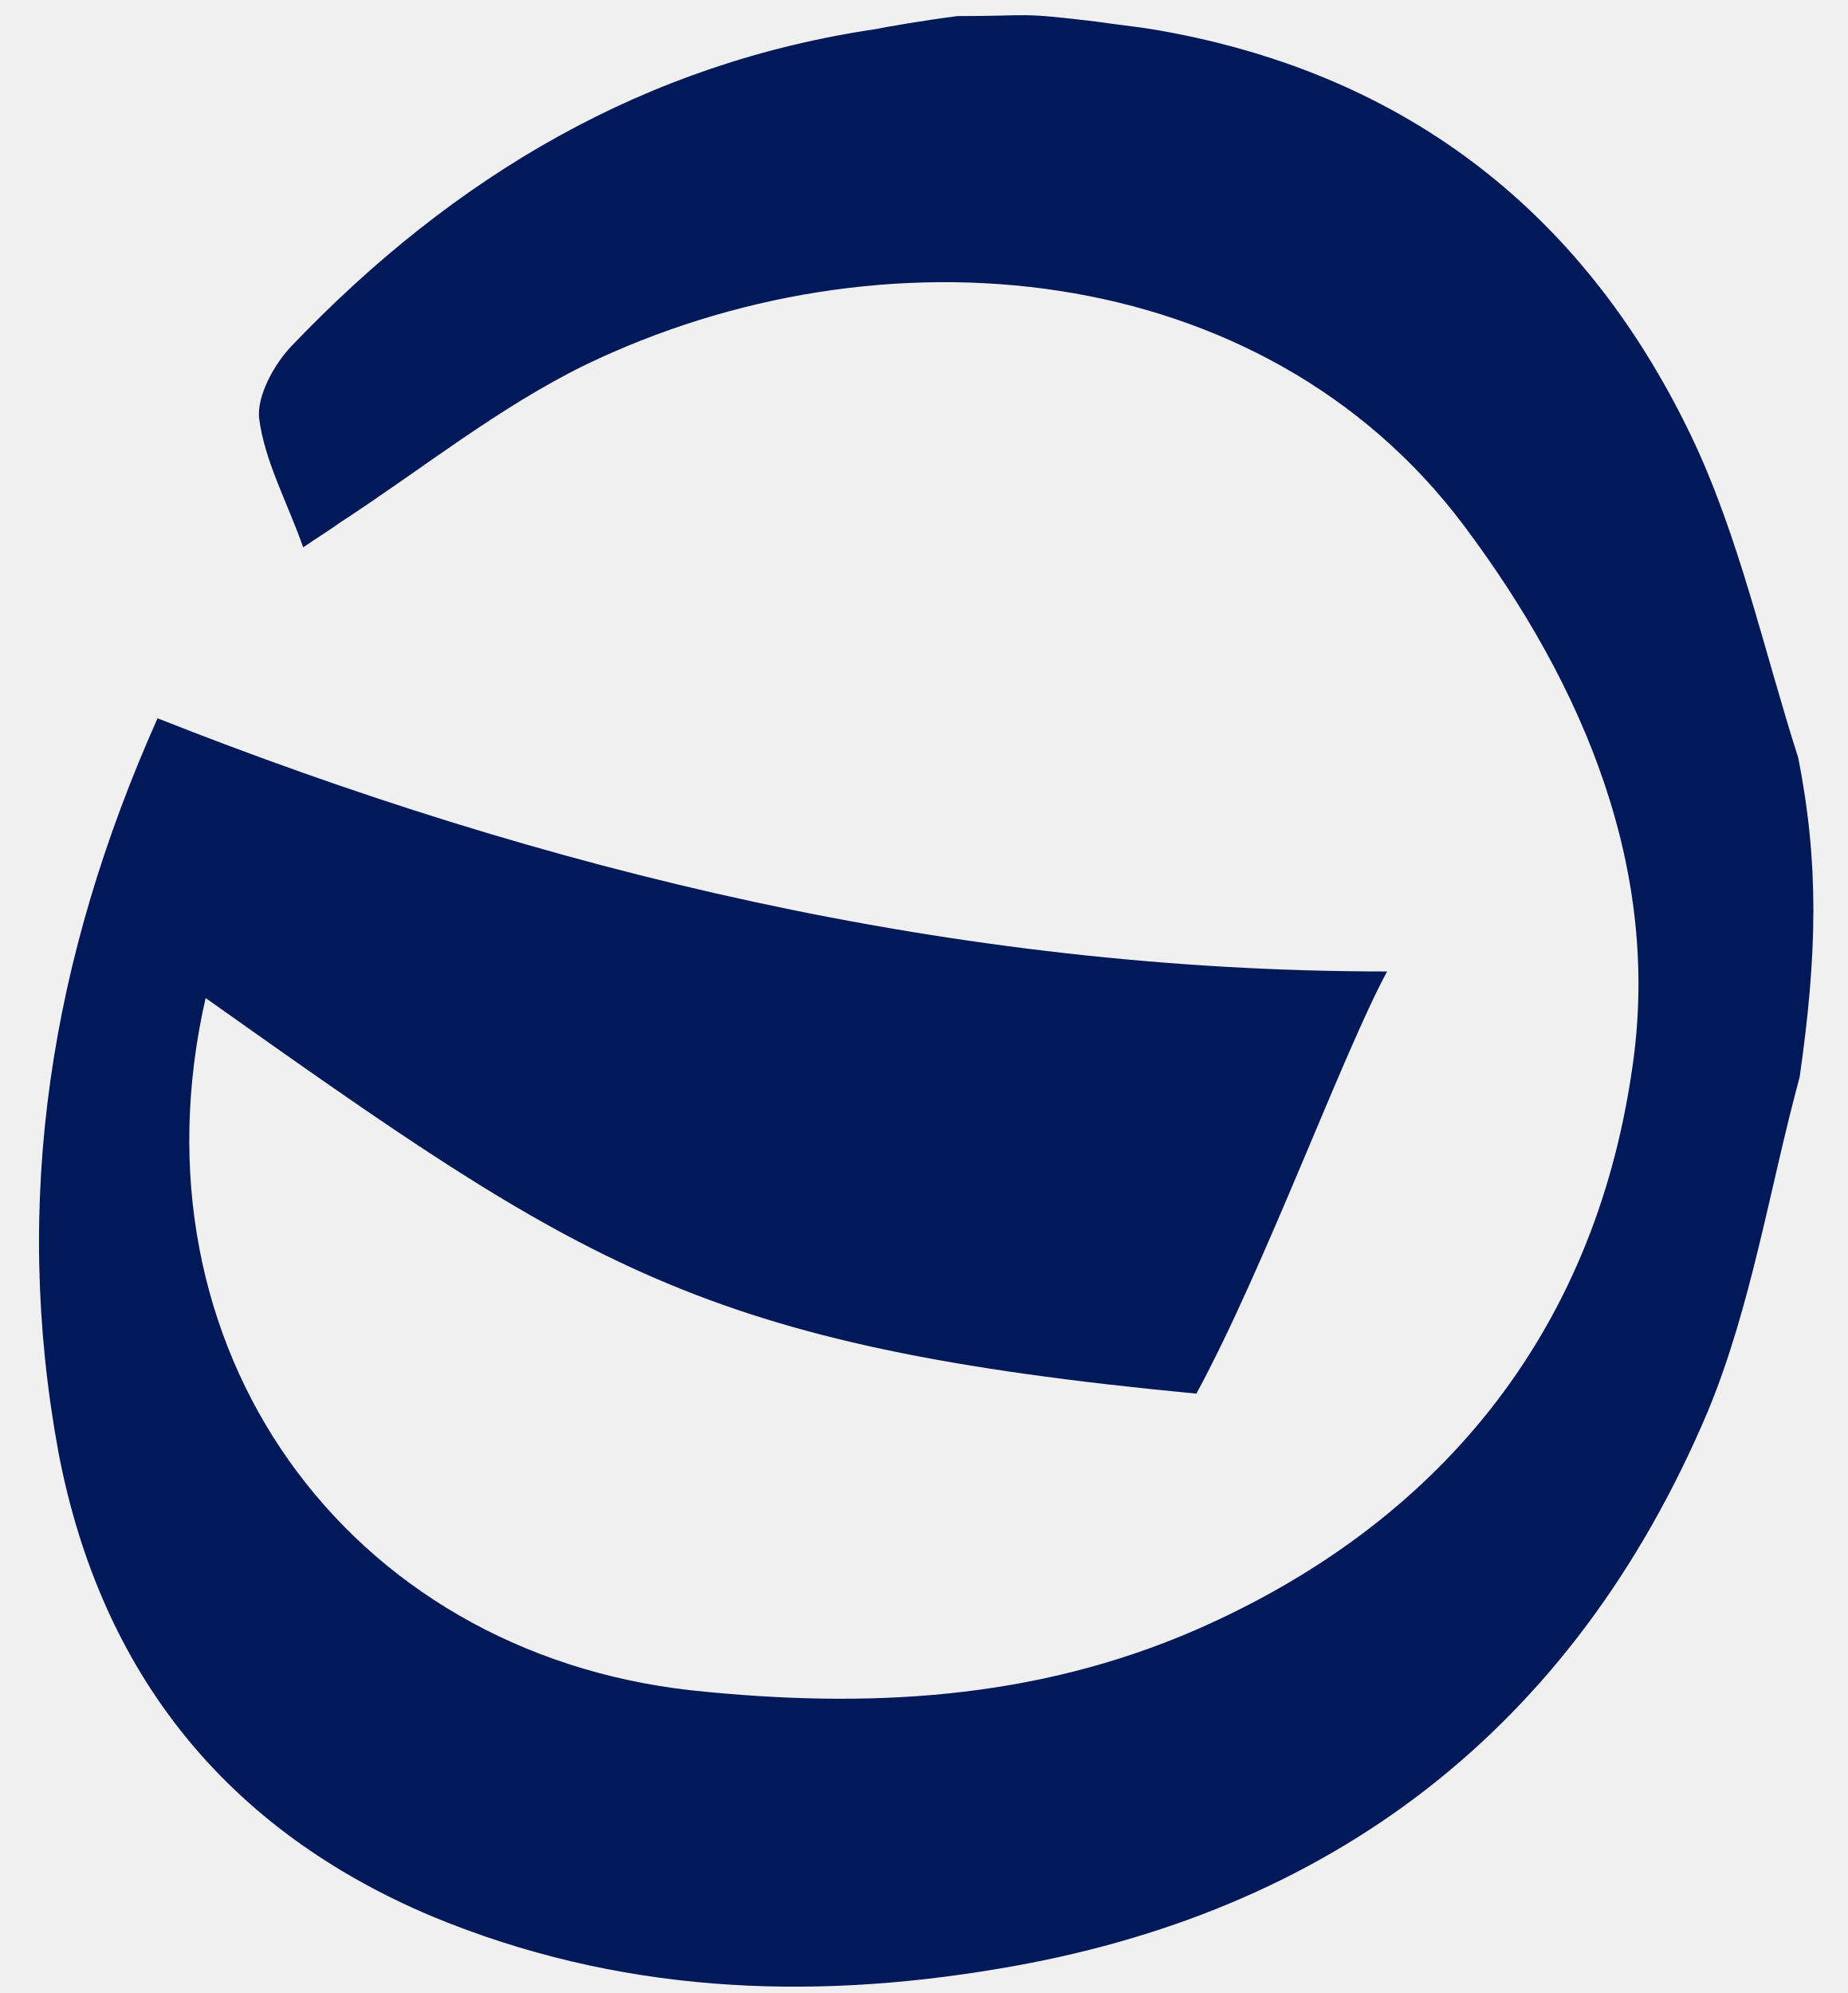
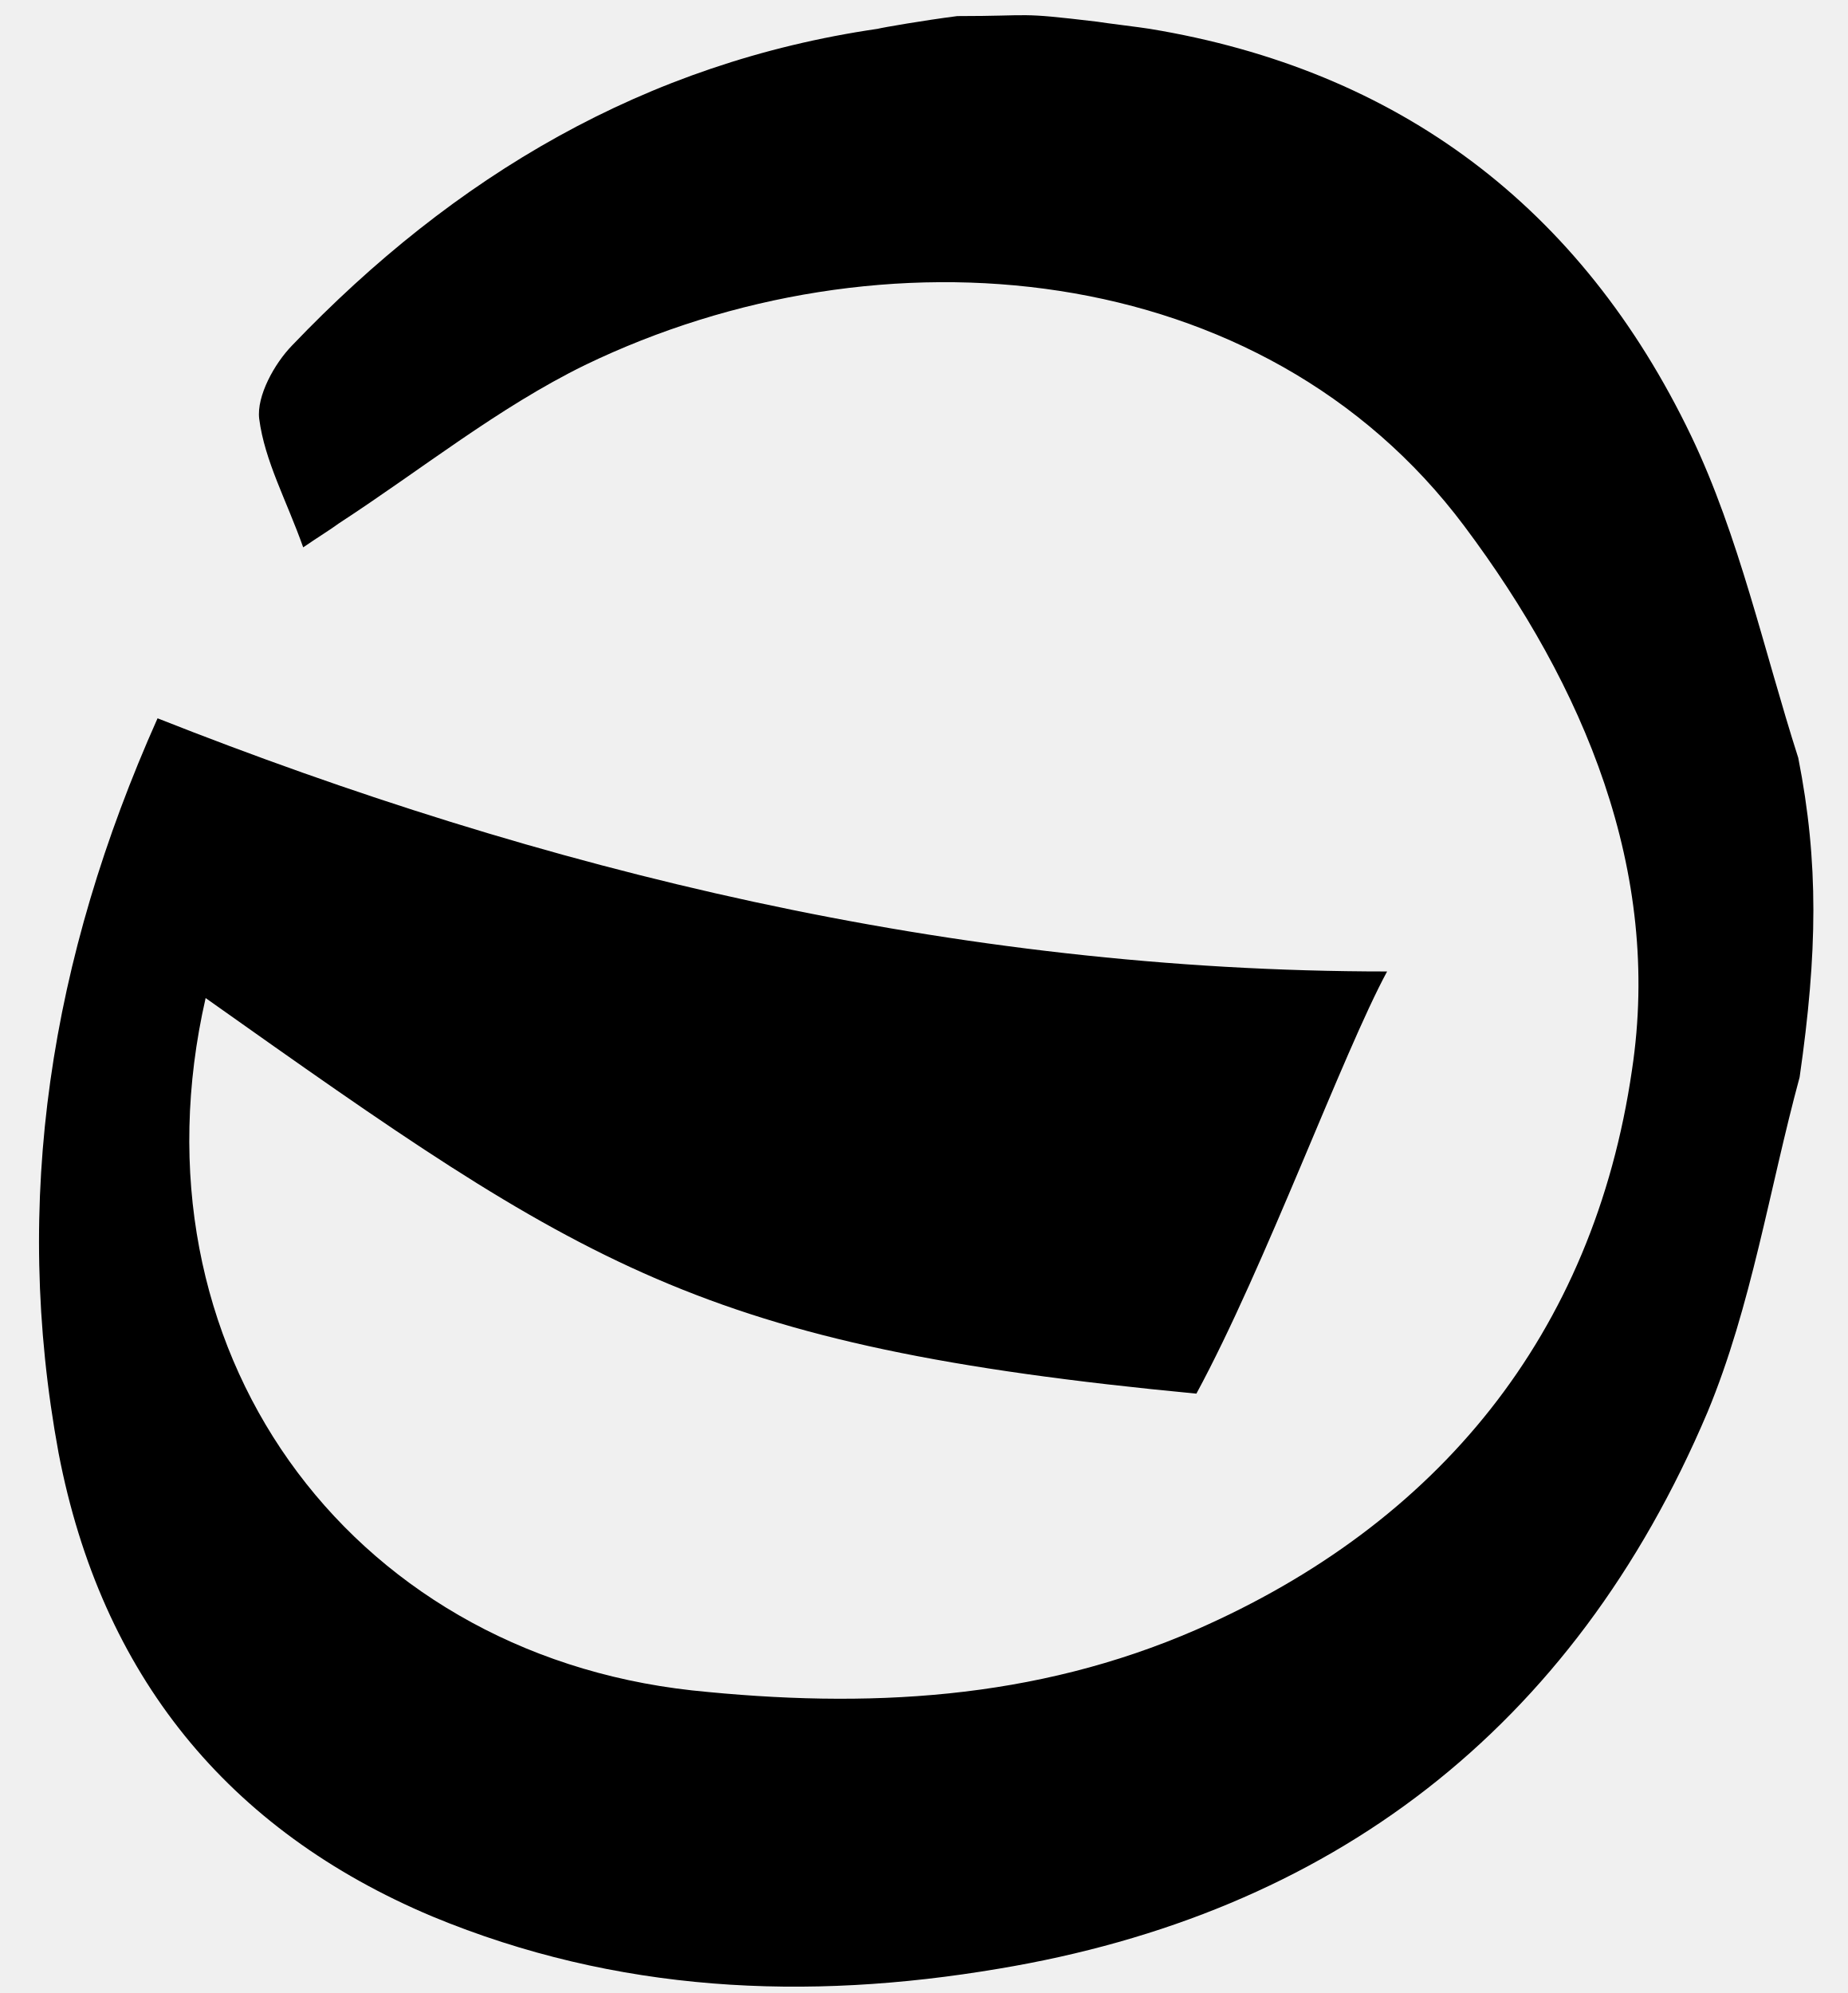
<svg xmlns="http://www.w3.org/2000/svg" width="38" height="41" viewBox="0 0 38 41" fill="none">
  <g clip-path="url(#clip0_1632_26133)">
-     <path d="M37.02 22.16C36.398 24.456 36.031 26.869 35.126 29.049C32.356 35.589 27.353 39.368 20.54 40.501C16.583 41.17 12.682 40.995 8.894 39.426C4.682 37.653 2.082 34.455 1.205 29.892C0.244 24.689 1.036 19.718 3.241 14.777C11.138 17.899 19.612 19.985 28.534 19.985C27.621 21.674 26.026 26.056 24.611 28.67C14.358 27.693 12.032 26.056 4.23 20.532C2.59 27.712 7.113 33.99 14.237 34.775C17.826 35.153 21.275 34.978 24.611 33.525C29.586 31.345 32.78 27.45 33.571 22.015C34.193 17.916 32.582 14.109 30.123 10.824C25.968 5.272 18.109 4.575 12.032 7.511C10.251 8.383 8.668 9.661 6.972 10.766C6.774 10.911 6.576 11.028 6.237 11.26C5.898 10.301 5.445 9.487 5.332 8.615C5.276 8.15 5.643 7.481 6.011 7.104C9.346 3.616 13.275 1.29 18.053 0.593C18.166 0.564 19.014 0.418 19.692 0.331C21.303 0.331 20.879 0.244 22.575 0.447C22.745 0.476 23.48 0.564 23.65 0.593C28.766 1.436 32.526 4.255 34.787 8.964C35.776 11.028 36.285 13.382 36.992 15.591C37.416 17.742 37.388 19.602 37.02 22.16Z" fill="#021959" />
+     <path d="M37.02 22.16C36.398 24.456 36.031 26.869 35.126 29.049C32.356 35.589 27.353 39.368 20.54 40.501C16.583 41.17 12.682 40.995 8.894 39.426C4.682 37.653 2.082 34.455 1.205 29.892C0.244 24.689 1.036 19.718 3.241 14.777C11.138 17.899 19.612 19.985 28.534 19.985C27.621 21.674 26.026 26.056 24.611 28.67C14.358 27.693 12.032 26.056 4.23 20.532C2.59 27.712 7.113 33.99 14.237 34.775C17.826 35.153 21.275 34.978 24.611 33.525C29.586 31.345 32.78 27.45 33.571 22.015C34.193 17.916 32.582 14.109 30.123 10.824C25.968 5.272 18.109 4.575 12.032 7.511C10.251 8.383 8.668 9.661 6.972 10.766C6.774 10.911 6.576 11.028 6.237 11.26C5.898 10.301 5.445 9.487 5.332 8.615C5.276 8.15 5.643 7.481 6.011 7.104C9.346 3.616 13.275 1.29 18.053 0.593C18.166 0.564 19.014 0.418 19.692 0.331C21.303 0.331 20.879 0.244 22.575 0.447C22.745 0.476 23.48 0.564 23.65 0.593C28.766 1.436 32.526 4.255 34.787 8.964C35.776 11.028 36.285 13.382 36.992 15.591C37.416 17.742 37.388 19.602 37.02 22.16Z" fill="currentColor" />
  </g>
  <defs>
    <clipPath id="clip0_1632_26133">
      <rect width="36.5" height="40.557" fill="white" transform="translate(0.802734 0.3125)" />
    </clipPath>
  </defs>
</svg>
